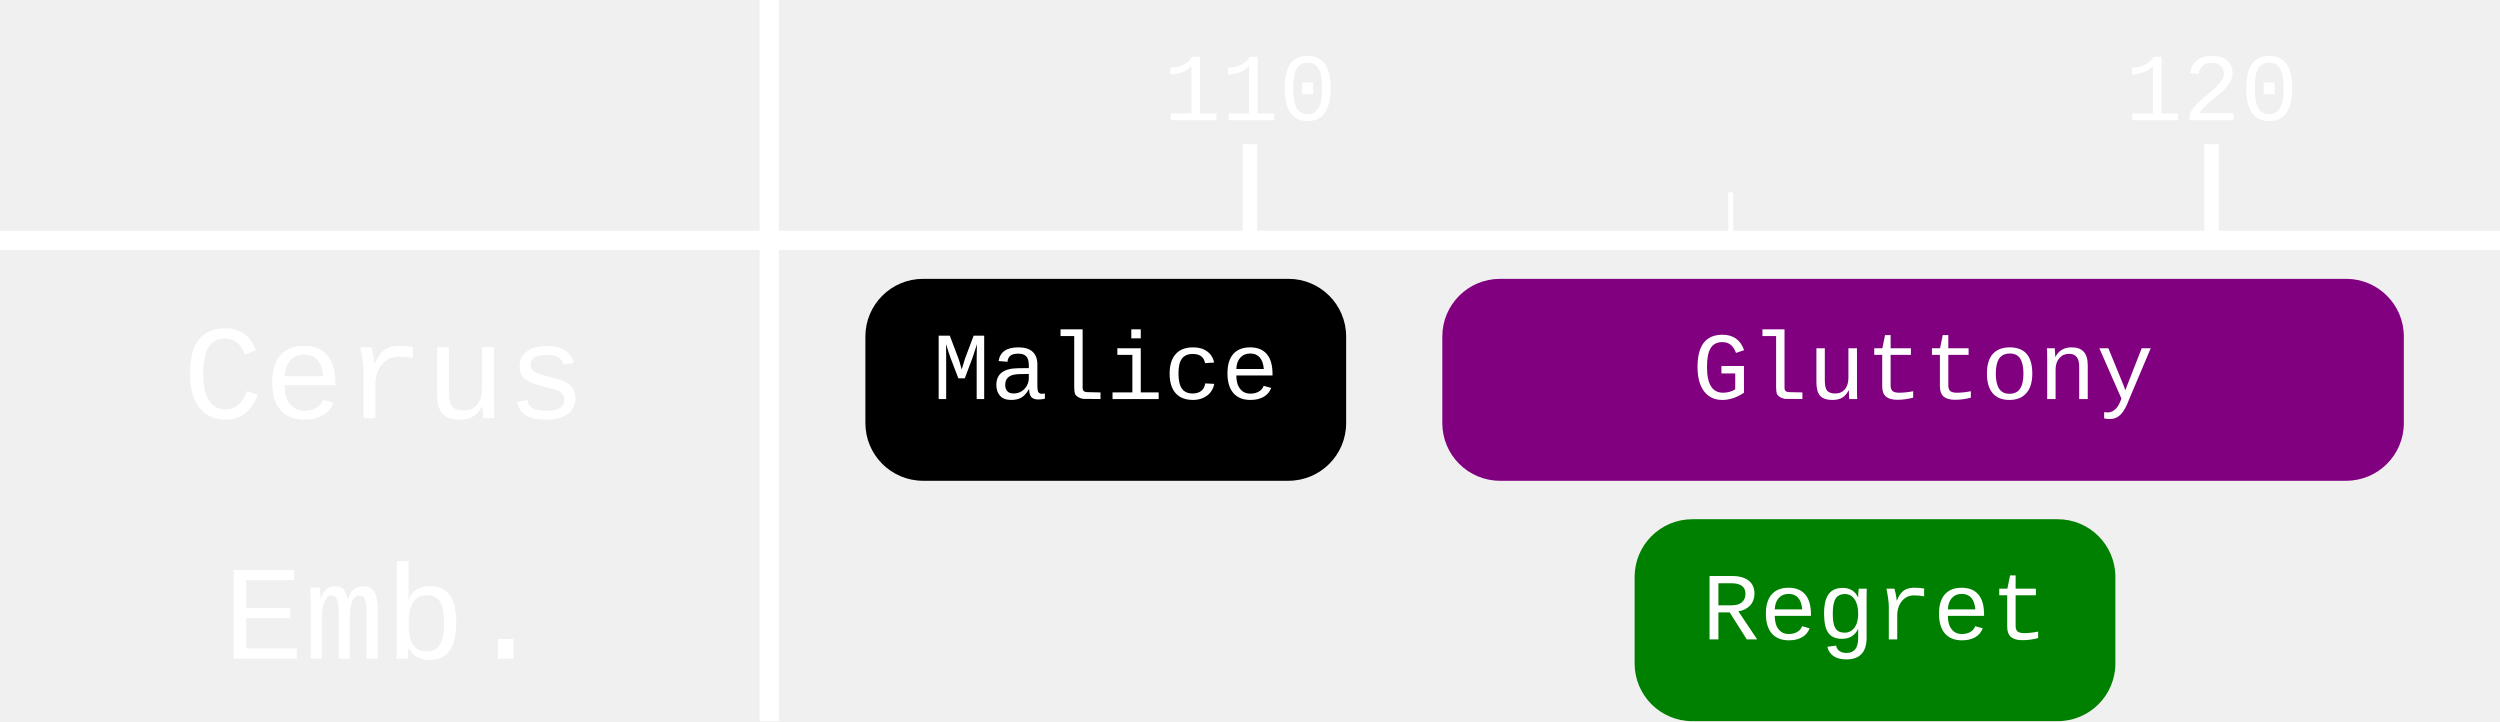
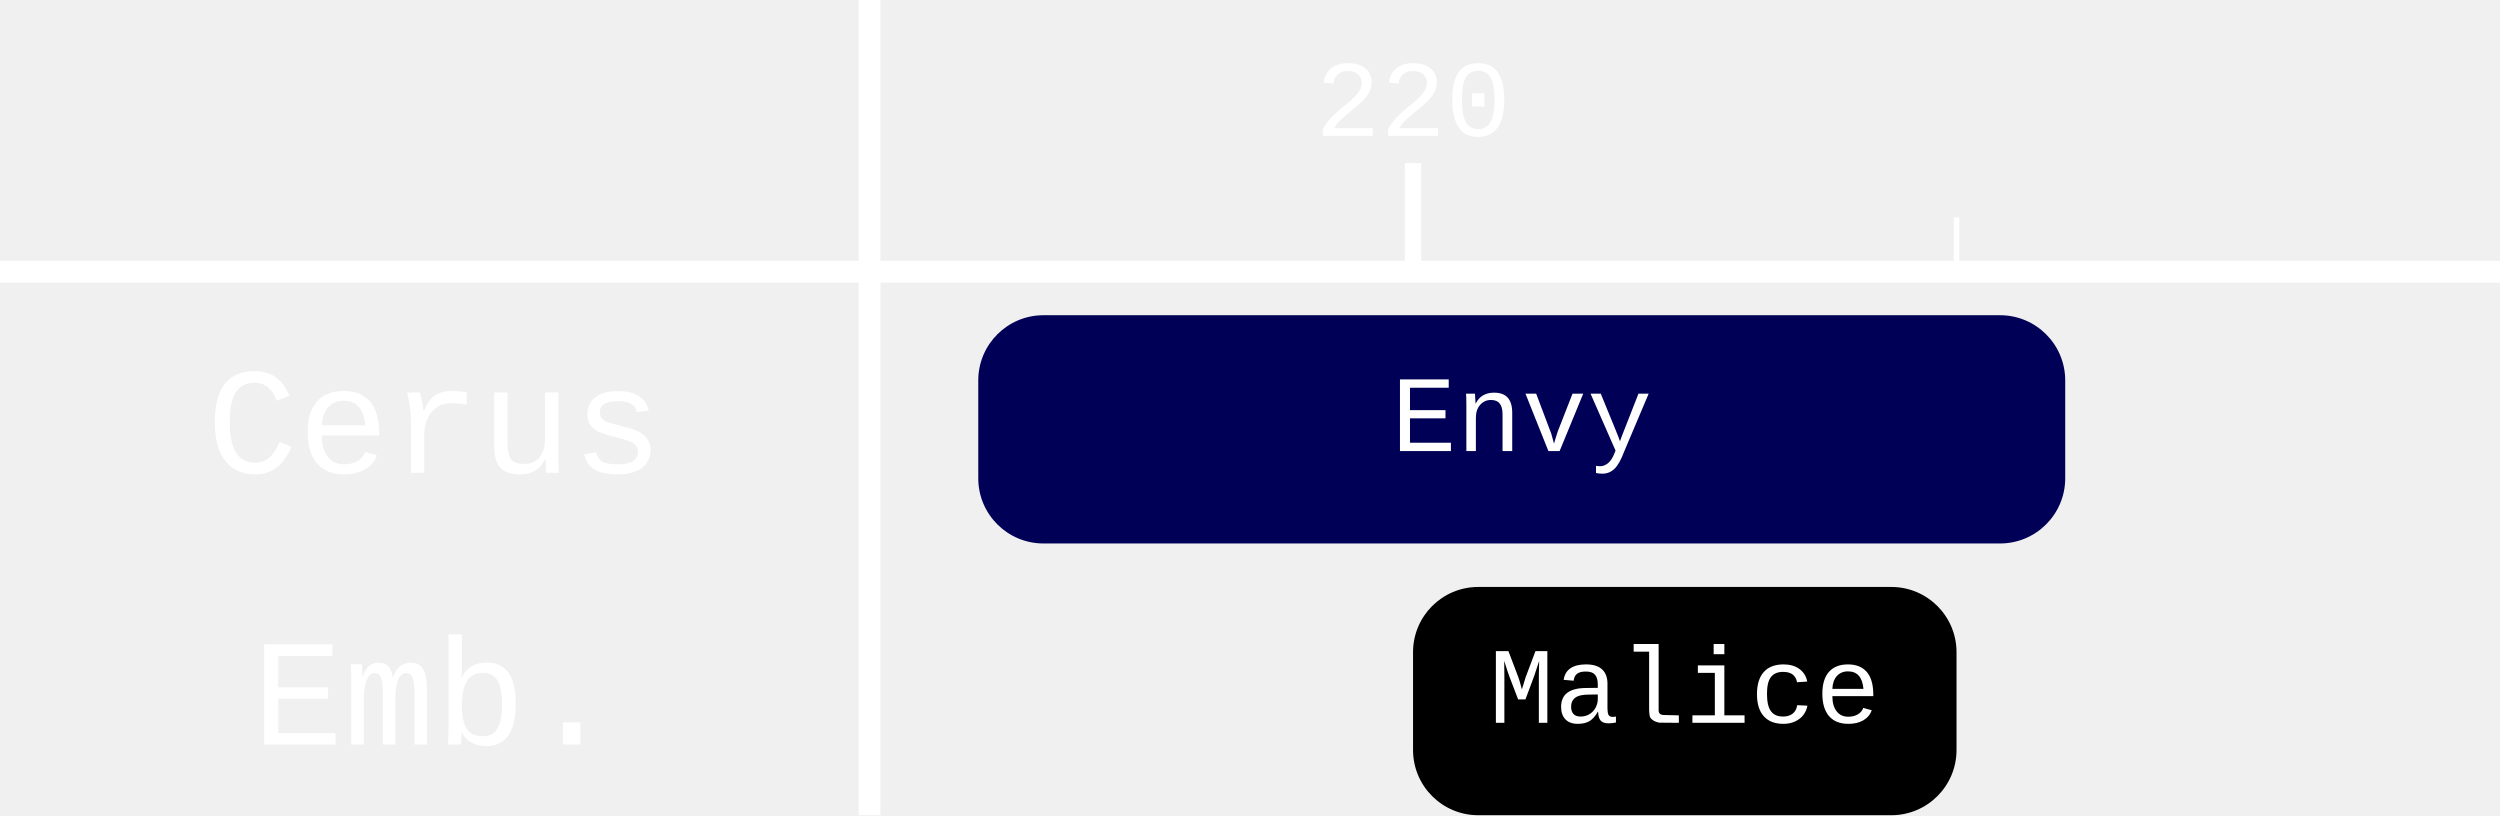
- <svg xmlns="http://www.w3.org/2000/svg" width="260" height="75" viewBox="0 0 260 75">
+ <svg xmlns="http://www.w3.org/2000/svg" width="230" height="75" viewBox="0 0 230 75">
  <defs>
</defs>
  <text x="40.0" y="43.5" font-size="14" fill="white" style="font-family:Courier New, monospace;text-anchor:middle">Cerus</text>
-   <rect x="90" y="29" width="50" height="21" fill="black" rx="6" ry="6" />
-   <text x="115.0" y="41.5" font-size="10" fill="white" style="font-family: Courier New, monospace;text-anchor:middle">Malice</text>
-   <rect x="150" y="29" width="100" height="21" fill="purple" rx="6" ry="6" />
-   <text x="200.0" y="41.5" font-size="10" fill="white" style="font-family: Courier New, monospace;text-anchor:middle">Gluttony</text>
+   <rect x="90" y="29" width="100" height="21" fill="#000156" rx="6" ry="6" />
+   <text x="140.0" y="41.5" font-size="10" fill="white" style="font-family: Courier New, monospace;text-anchor:middle">Envy</text>
  <text x="40.0" y="68.5" font-size="14" fill="white" style="font-family:Courier New, monospace;text-anchor:middle">Emb.</text>
-   <rect x="170" y="54" width="50" height="21" fill="green" rx="6" ry="6" />
-   <text x="195.0" y="66.5" font-size="10" fill="white" style="font-family: Courier New, monospace;text-anchor:middle">Regret</text>
-   <path d="M0,25 L260,25" stroke="white" stroke-width="2" />
+   <rect x="130" y="54" width="50" height="21" fill="black" rx="6" ry="6" />
+   <text x="155.0" y="66.5" font-size="10" fill="white" style="font-family: Courier New, monospace;text-anchor:middle">Malice</text>
+   <path d="M0,25 L230,25" stroke="white" stroke-width="2" />
  <path d="M80,0 L80,75" stroke="white" stroke-width="2" />
  <path d="M90,22.5 L90,white" stroke="white" stroke-width="0.3" />
  <path d="M100,22.5 L100,white" stroke="white" stroke-width="0.3" />
  <path d="M110,22.5 L110,white" stroke="white" stroke-width="0.3" />
  <path d="M120,22.5 L120,white" stroke="white" stroke-width="0.3" />
  <path d="M130,15.0 L130,25" stroke="white" stroke-width="1.5" />
-   <text x="130.0" y="12.5" font-size="10" fill="white" style="font-family:Courier New, monospace;text-anchor:middle">110</text>
+   <text x="130.0" y="12.5" font-size="10" fill="white" style="font-family:Courier New, monospace;text-anchor:middle">220</text>
  <path d="M140,22.5 L140,white" stroke="white" stroke-width="0.3" />
  <path d="M150,22.5 L150,white" stroke="white" stroke-width="0.3" />
  <path d="M160,22.5 L160,white" stroke="white" stroke-width="0.3" />
  <path d="M170,22.5 L170,white" stroke="white" stroke-width="0.3" />
  <path d="M180,20.0 L180,25" stroke="white" stroke-width="0.5" />
  <path d="M190,22.5 L190,white" stroke="white" stroke-width="0.3" />
  <path d="M200,22.5 L200,white" stroke="white" stroke-width="0.3" />
  <path d="M210,22.5 L210,white" stroke="white" stroke-width="0.3" />
  <path d="M220,22.5 L220,white" stroke="white" stroke-width="0.3" />
-   <path d="M230,15.0 L230,25" stroke="white" stroke-width="1.5" />
-   <text x="230.0" y="12.5" font-size="10" fill="white" style="font-family:Courier New, monospace;text-anchor:middle">120</text>
-   <path d="M240,22.5 L240,white" stroke="white" stroke-width="0.3" />
-   <path d="M250,22.5 L250,white" stroke="white" stroke-width="0.3" />
</svg>
